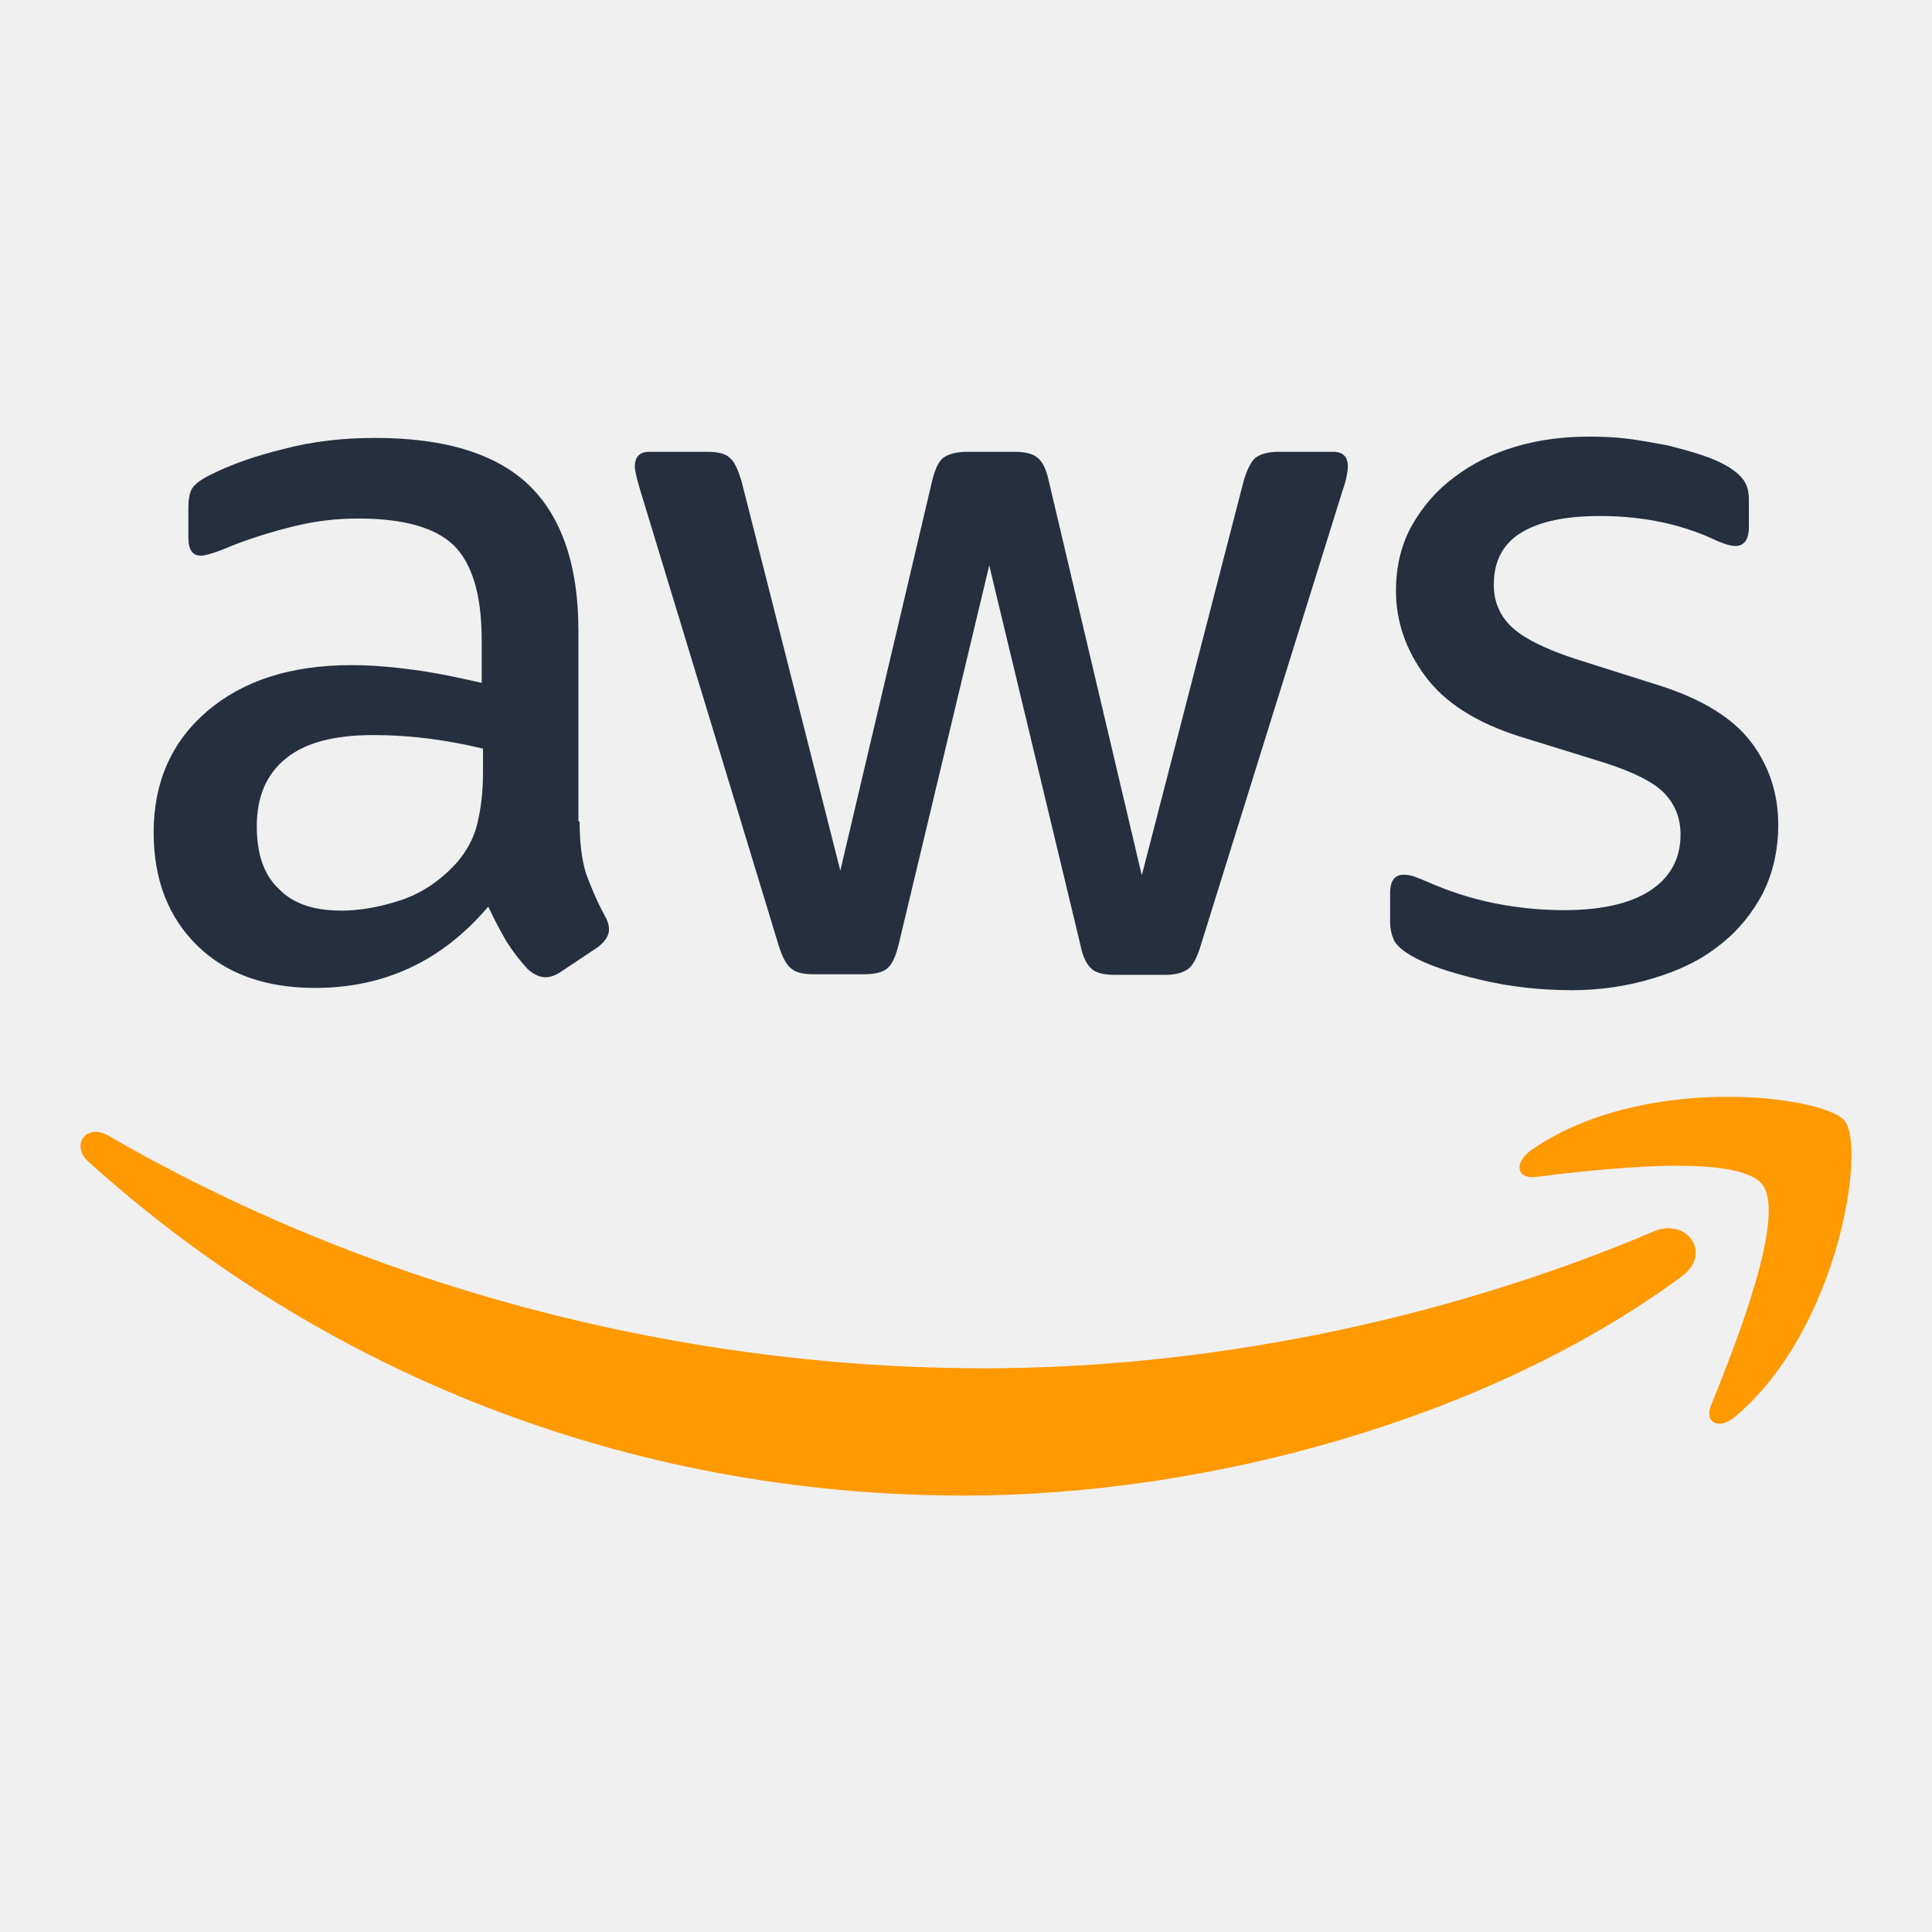
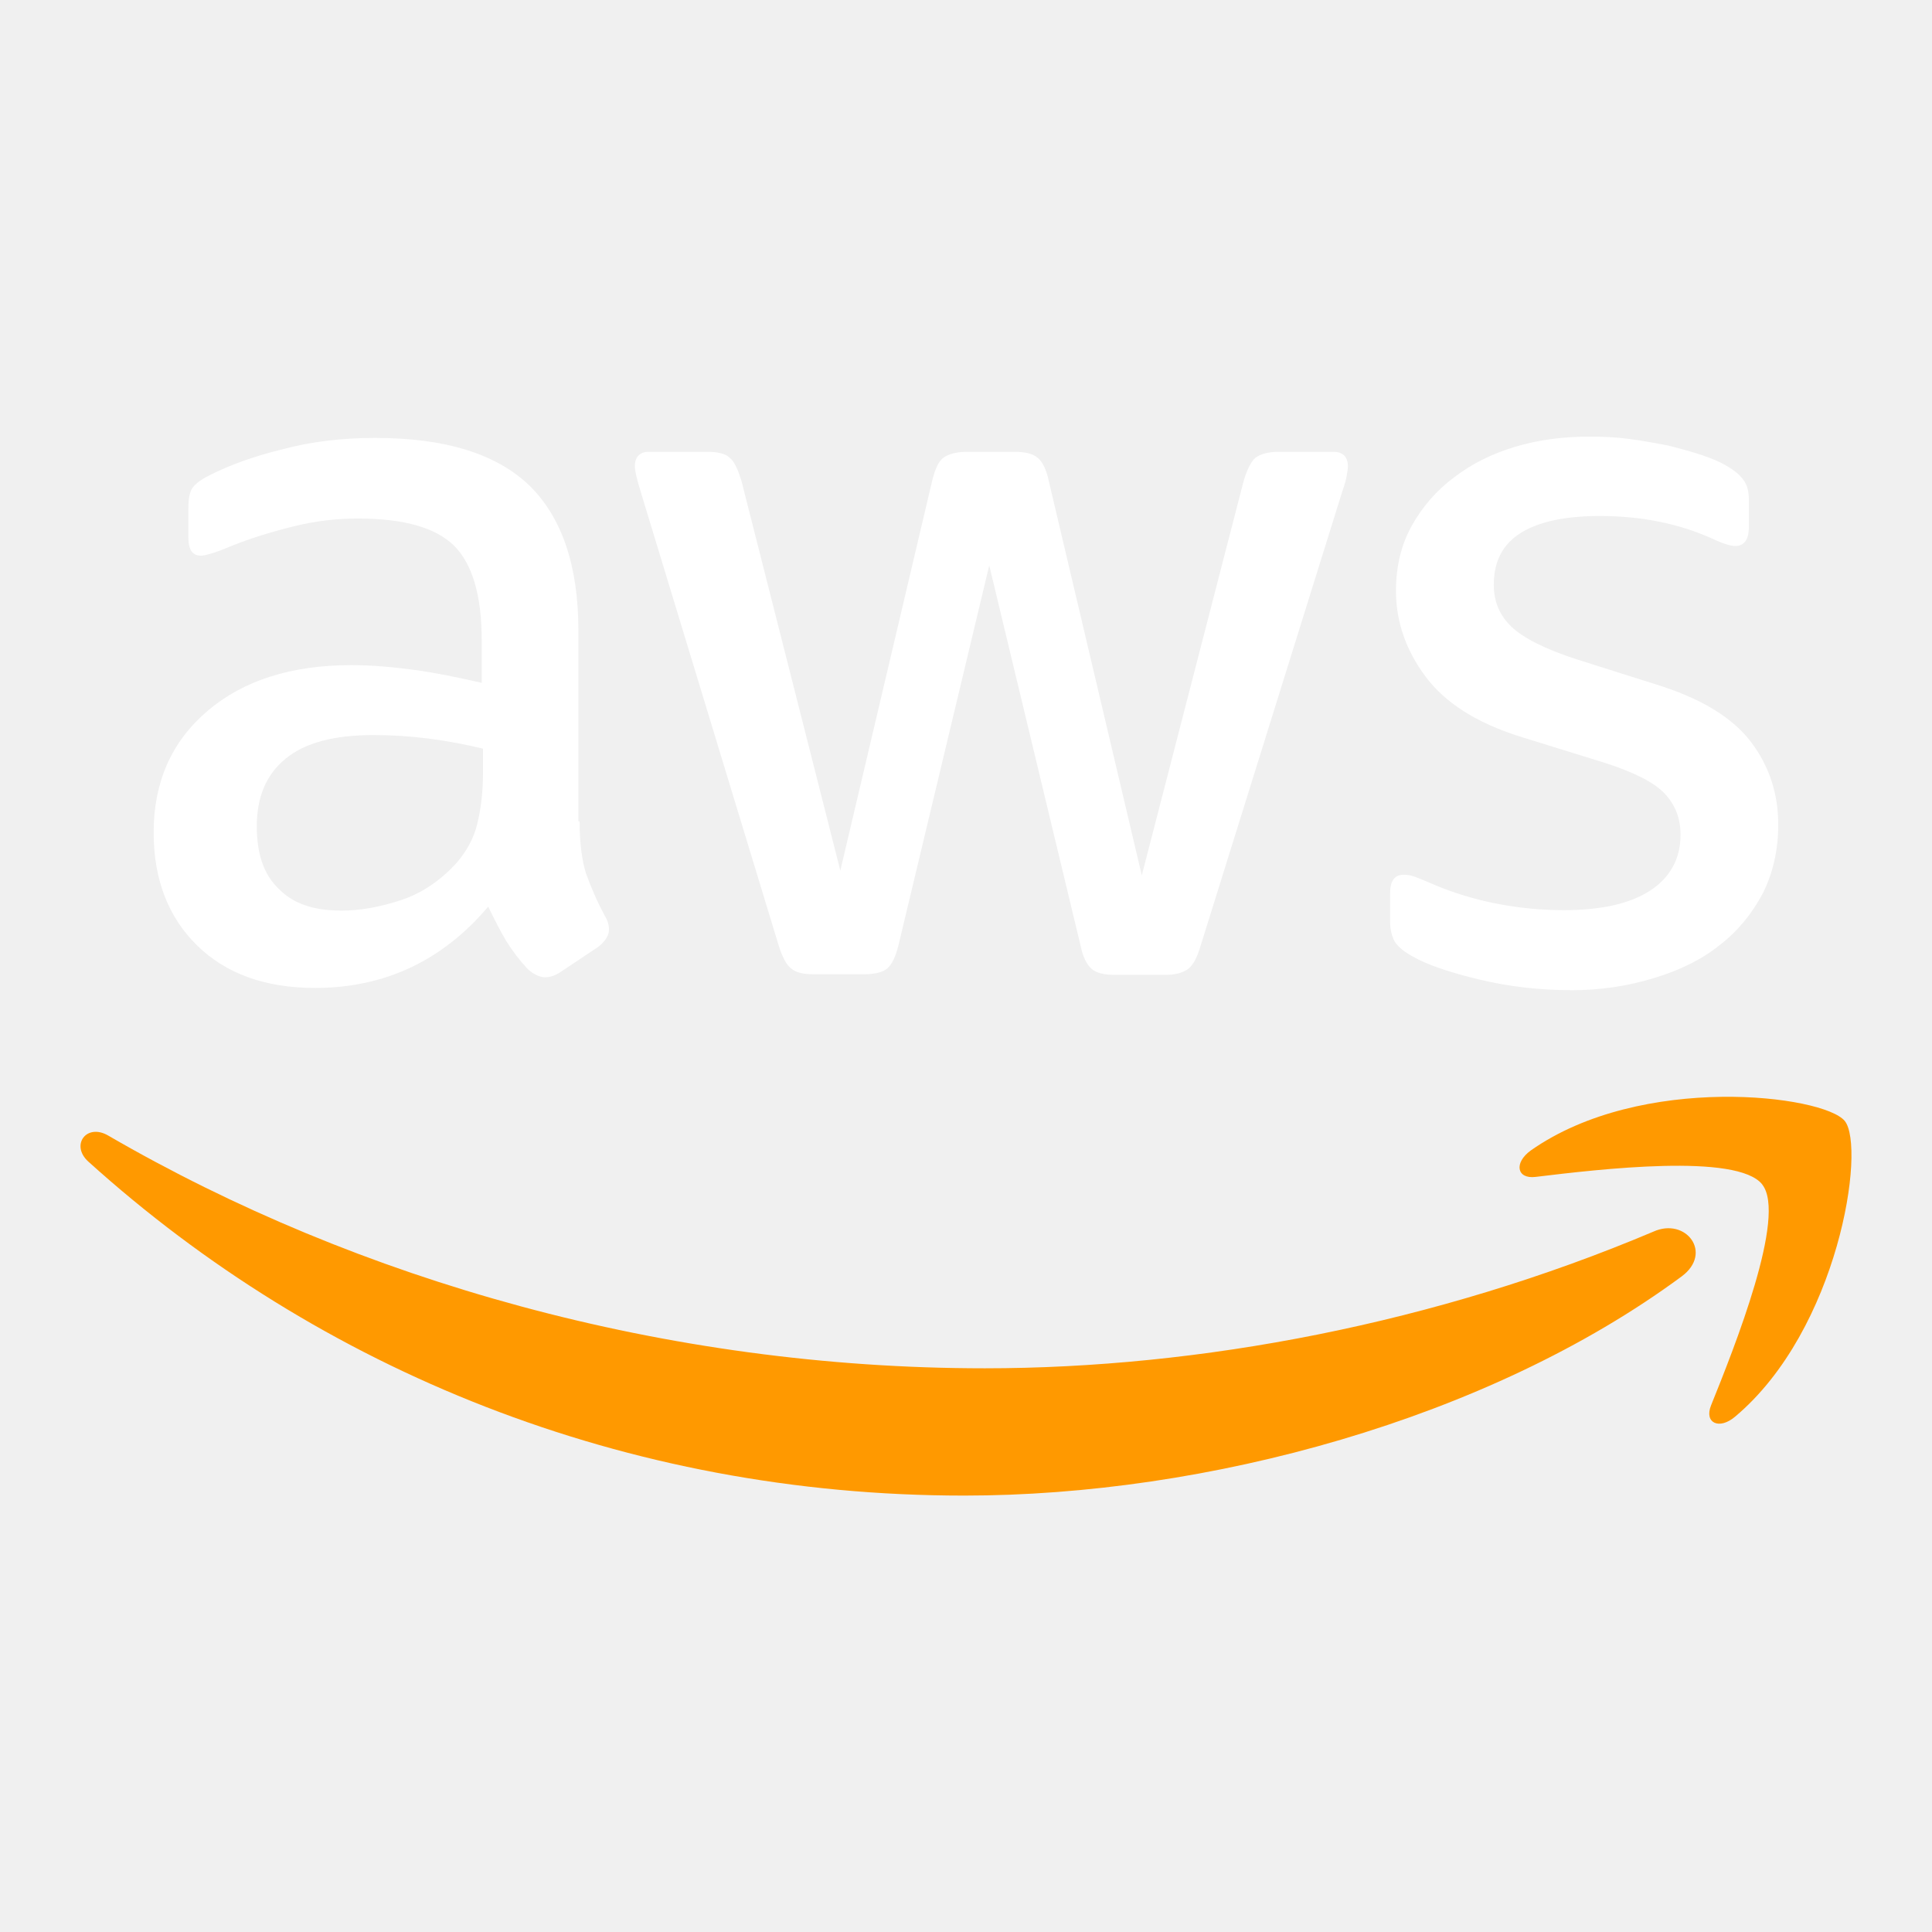
<svg xmlns="http://www.w3.org/2000/svg" id="Capa_2" viewBox="0 0 192 192">
  <defs>
-     <style>.cls-1{fill:none;}.cls-2{fill:#252f3e;}.cls-3{fill:#f90;fill-rule:evenodd;}</style>
+     <style>.cls-1{fill:none;}.cls-2{fill:#ffffff;}.cls-3{fill:#f90;fill-rule:evenodd;}</style>
  </defs>
  <g id="outline">
    <rect class="cls-1" width="192" height="192" />
    <rect class="cls-1" width="192" height="192" />
  </g>
  <g id="icons">
    <g>
      <path class="cls-2" d="M57.6,81.6c0,2.17,.23,3.92,.64,5.21,.47,1.29,1.05,2.69,1.87,4.21,.29,.47,.41,.94,.41,1.35,0,.59-.35,1.17-1.11,1.76l-3.69,2.46c-.53,.35-1.05,.53-1.52,.53-.59,0-1.17-.29-1.76-.82-.82-.88-1.52-1.81-2.11-2.75-.59-1-1.17-2.11-1.81-3.45-4.57,5.39-10.3,8.08-17.21,8.08-4.92,0-8.84-1.4-11.71-4.21-2.87-2.81-4.33-6.56-4.33-11.24,0-4.98,1.76-9.01,5.33-12.06,3.57-3.04,8.31-4.57,14.34-4.57,1.99,0,4.04,.18,6.2,.47s4.39,.76,6.73,1.29v-4.27c0-4.45-.94-7.55-2.75-9.37-1.87-1.81-5.03-2.69-9.54-2.69-2.05,0-4.16,.23-6.32,.76s-4.27,1.17-6.32,1.99c-.94,.41-1.64,.64-2.05,.76-.41,.12-.7,.18-.94,.18-.82,0-1.23-.59-1.23-1.81v-2.87c0-.94,.12-1.64,.41-2.05s.82-.82,1.64-1.23c2.05-1.05,4.51-1.93,7.38-2.63,2.87-.76,5.91-1.11,9.13-1.11,6.97,0,12.06,1.58,15.34,4.74,3.22,3.16,4.86,7.96,4.86,14.4v18.97h.12Zm-23.77,8.9c1.93,0,3.92-.35,6.03-1.05,2.11-.7,3.98-1.99,5.56-3.75,.94-1.11,1.64-2.34,1.99-3.75s.59-3.1,.59-5.09v-2.46c-1.7-.41-3.51-.76-5.39-1s-3.69-.35-5.5-.35c-3.92,0-6.79,.76-8.72,2.34-1.93,1.58-2.87,3.8-2.87,6.73,0,2.75,.7,4.8,2.17,6.2,1.4,1.46,3.45,2.17,6.15,2.17Zm47,6.32c-1.05,0-1.76-.18-2.22-.59-.47-.35-.88-1.17-1.23-2.28l-13.76-45.25c-.35-1.17-.53-1.93-.53-2.34,0-.94,.47-1.46,1.4-1.46h5.74c1.11,0,1.87,.18,2.28,.59,.47,.35,.82,1.17,1.17,2.28l9.83,38.75,9.13-38.75c.29-1.17,.64-1.93,1.11-2.28,.47-.35,1.29-.59,2.34-.59h4.68c1.11,0,1.87,.18,2.34,.59,.47,.35,.88,1.17,1.11,2.28l9.25,39.22,10.13-39.22c.35-1.17,.76-1.93,1.17-2.28,.47-.35,1.23-.59,2.28-.59h5.44c.94,0,1.46,.47,1.46,1.46,0,.29-.06,.59-.12,.94-.06,.35-.18,.82-.41,1.46l-14.11,45.25c-.35,1.17-.76,1.93-1.23,2.28s-1.23,.59-2.22,.59h-5.03c-1.11,0-1.87-.18-2.34-.59s-.88-1.17-1.11-2.34l-9.07-37.76-9.01,37.7c-.29,1.17-.64,1.93-1.11,2.34-.47,.41-1.29,.59-2.34,.59h-5.03Zm75.22,1.58c-3.04,0-6.09-.35-9.01-1.05-2.93-.7-5.21-1.46-6.73-2.34-.94-.53-1.58-1.11-1.81-1.64-.23-.53-.35-1.11-.35-1.64v-2.99c0-1.23,.47-1.81,1.35-1.81,.35,0,.7,.06,1.05,.18,.35,.12,.88,.35,1.46,.59,1.99,.88,4.16,1.58,6.44,2.05,2.34,.47,4.62,.7,6.97,.7,3.69,0,6.56-.64,8.55-1.93,1.99-1.29,3.04-3.16,3.04-5.56,0-1.64-.53-2.99-1.58-4.1-1.05-1.11-3.04-2.11-5.91-3.04l-8.49-2.63c-4.27-1.35-7.43-3.34-9.37-5.97-1.93-2.58-2.93-5.44-2.93-8.49,0-2.46,.53-4.62,1.58-6.5,1.05-1.87,2.46-3.51,4.21-4.8,1.76-1.35,3.75-2.34,6.09-3.04,2.34-.7,4.8-1,7.38-1,1.29,0,2.63,.06,3.92,.23,1.35,.18,2.58,.41,3.8,.64,1.17,.29,2.28,.59,3.34,.94,1.05,.35,1.87,.7,2.46,1.05,.82,.47,1.4,.94,1.76,1.46,.35,.47,.53,1.11,.53,1.93v2.75c0,1.23-.47,1.87-1.35,1.87-.47,0-1.23-.23-2.22-.7-3.34-1.52-7.08-2.28-11.24-2.28-3.34,0-5.97,.53-7.79,1.64s-2.75,2.81-2.75,5.21c0,1.64,.59,3.04,1.76,4.16,1.17,1.11,3.34,2.22,6.44,3.22l8.31,2.63c4.21,1.35,7.26,3.22,9.07,5.62,1.81,2.4,2.69,5.15,2.69,8.2,0,2.52-.53,4.8-1.52,6.79-1.05,1.99-2.46,3.75-4.27,5.15-1.81,1.46-3.98,2.52-6.5,3.28-2.63,.82-5.39,1.23-8.37,1.23Z" />
      <g>
        <path class="cls-3" d="M167.12,126.85c-19.26,14.22-47.24,21.78-71.3,21.78-33.72,0-64.1-12.47-87.04-33.19-1.81-1.64-.18-3.86,1.99-2.58,24.82,14.4,55.43,23.12,87.1,23.12,21.37,0,44.84-4.45,66.44-13.58,3.22-1.46,5.97,2.11,2.81,4.45Z" />
        <path class="cls-3" d="M175.14,117.72c-2.46-3.16-16.27-1.52-22.54-.76-1.87,.23-2.17-1.4-.47-2.63,11-7.73,29.09-5.5,31.2-2.93,2.11,2.63-.59,20.72-10.89,29.38-1.58,1.35-3.1,.64-2.4-1.11,2.34-5.8,7.55-18.85,5.09-21.95Z" />
      </g>
    </g>
  </g>
</svg>
